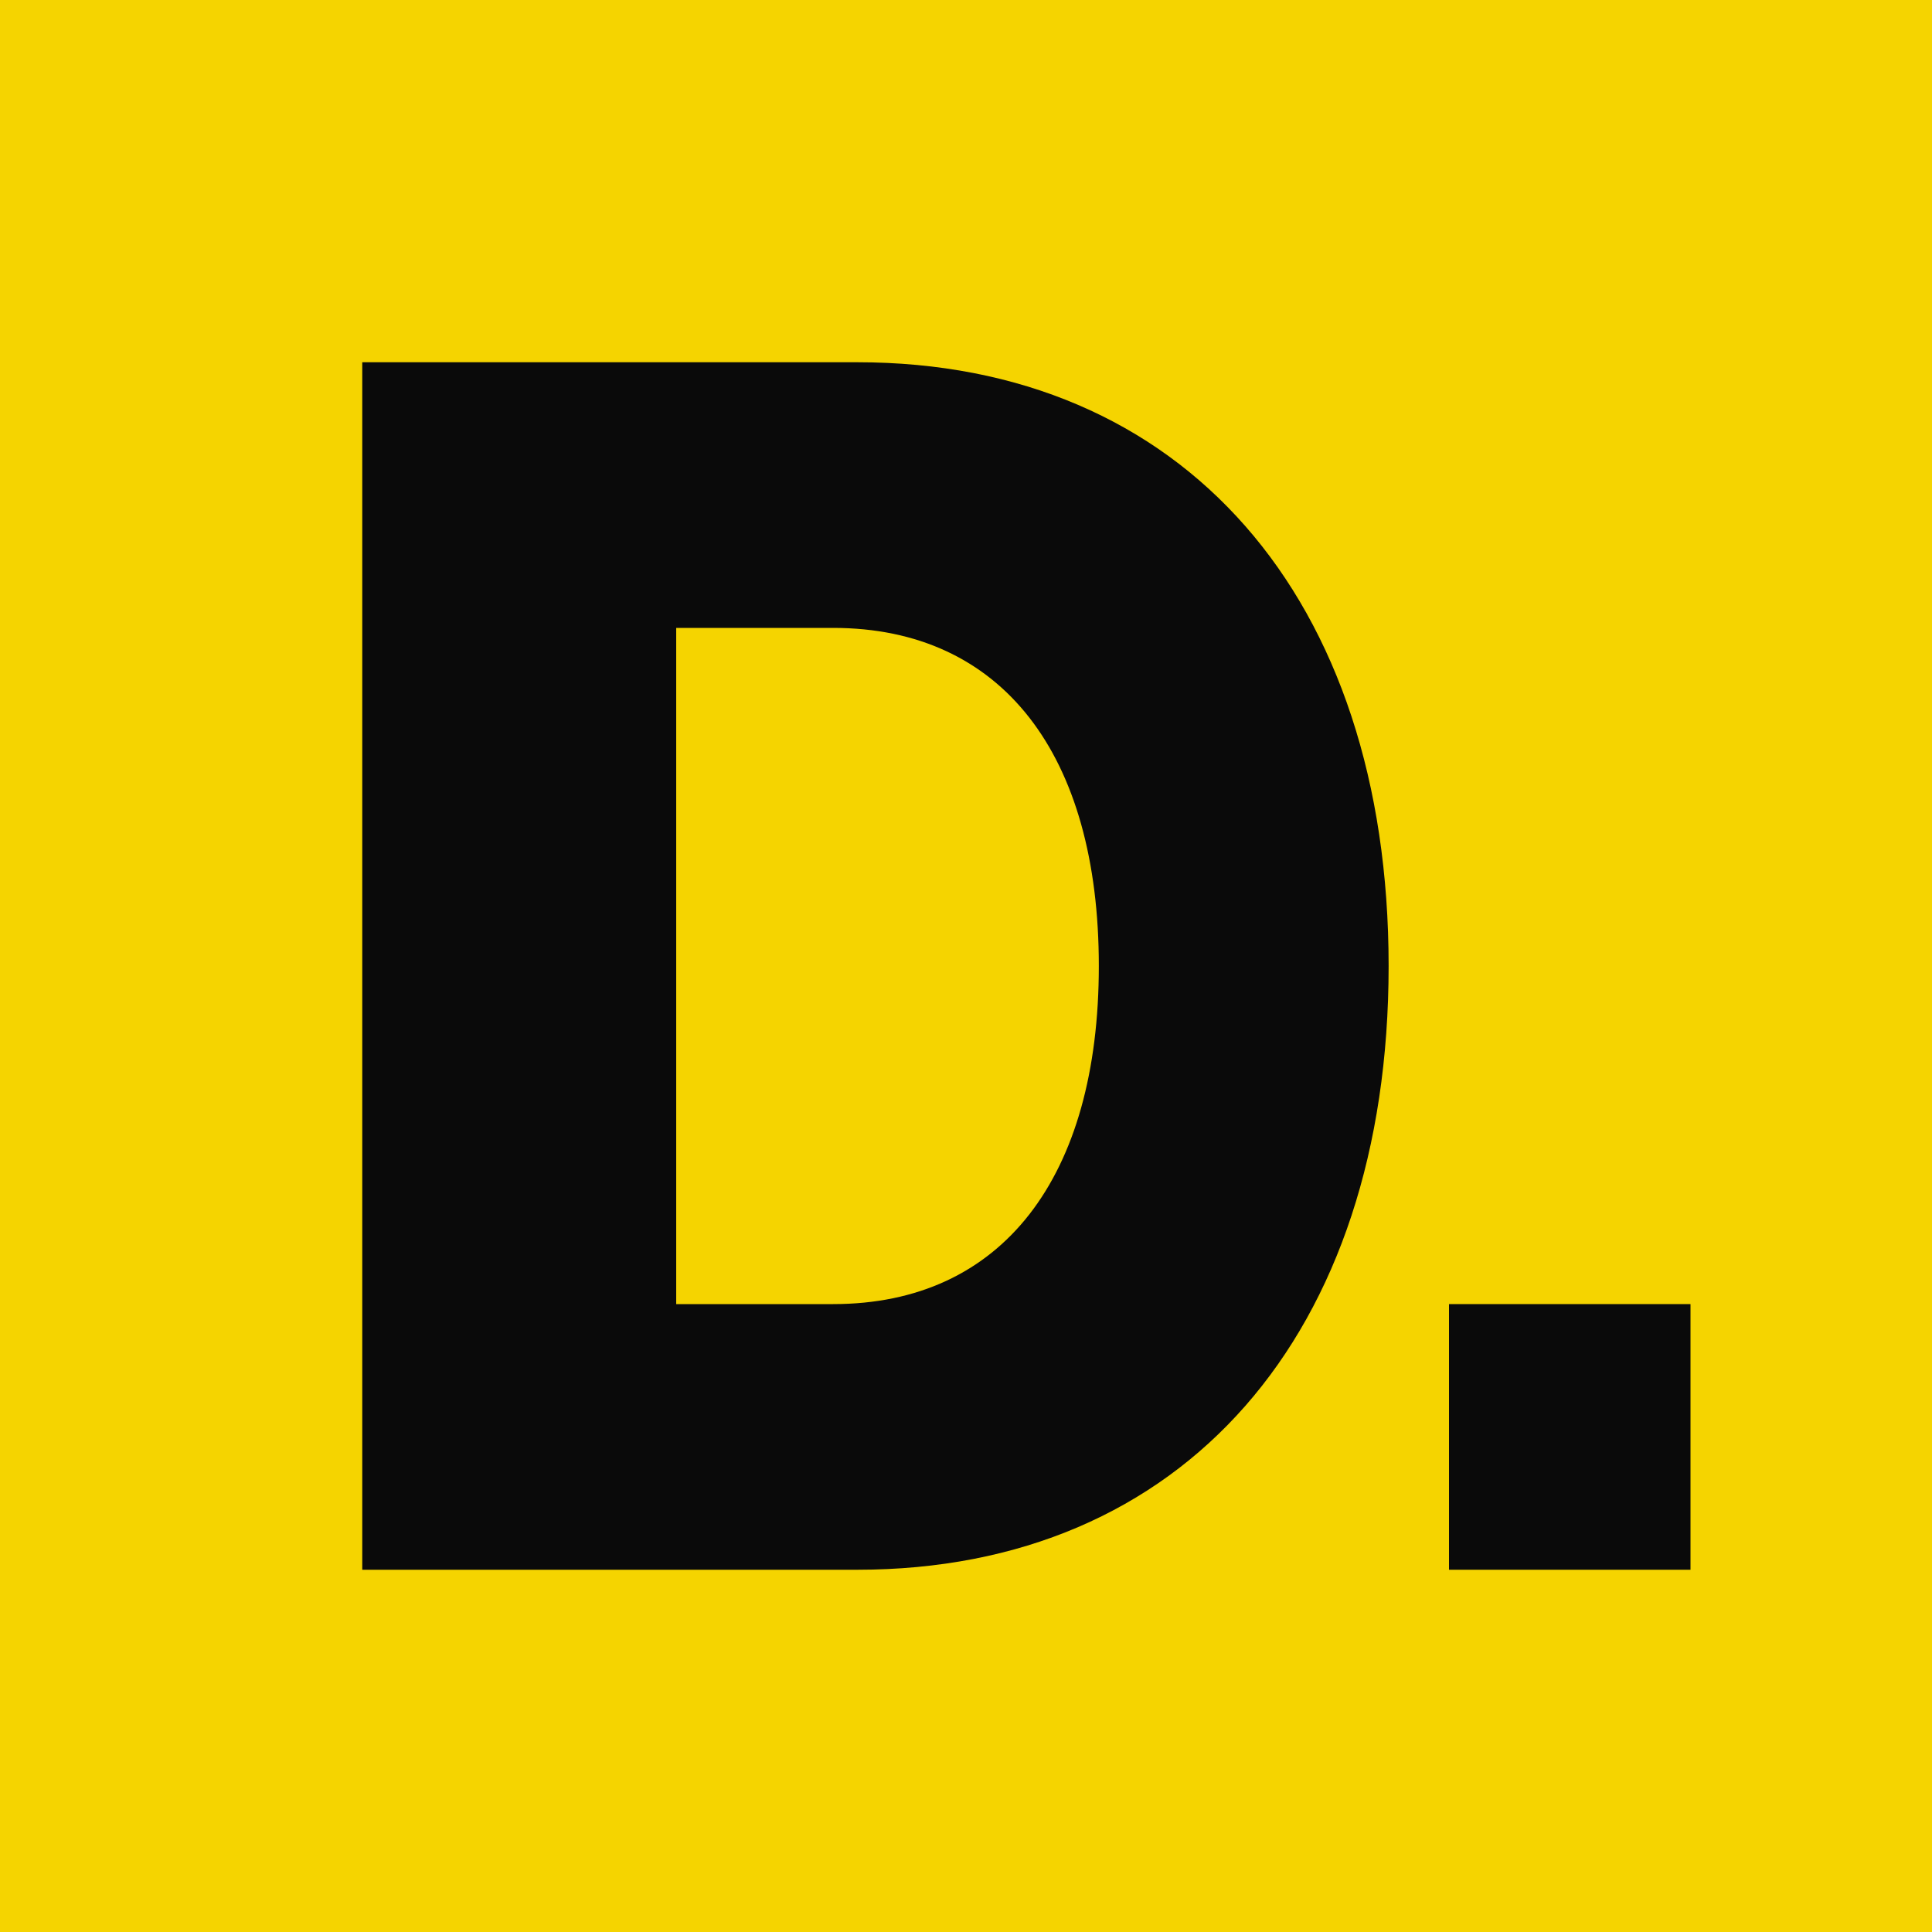
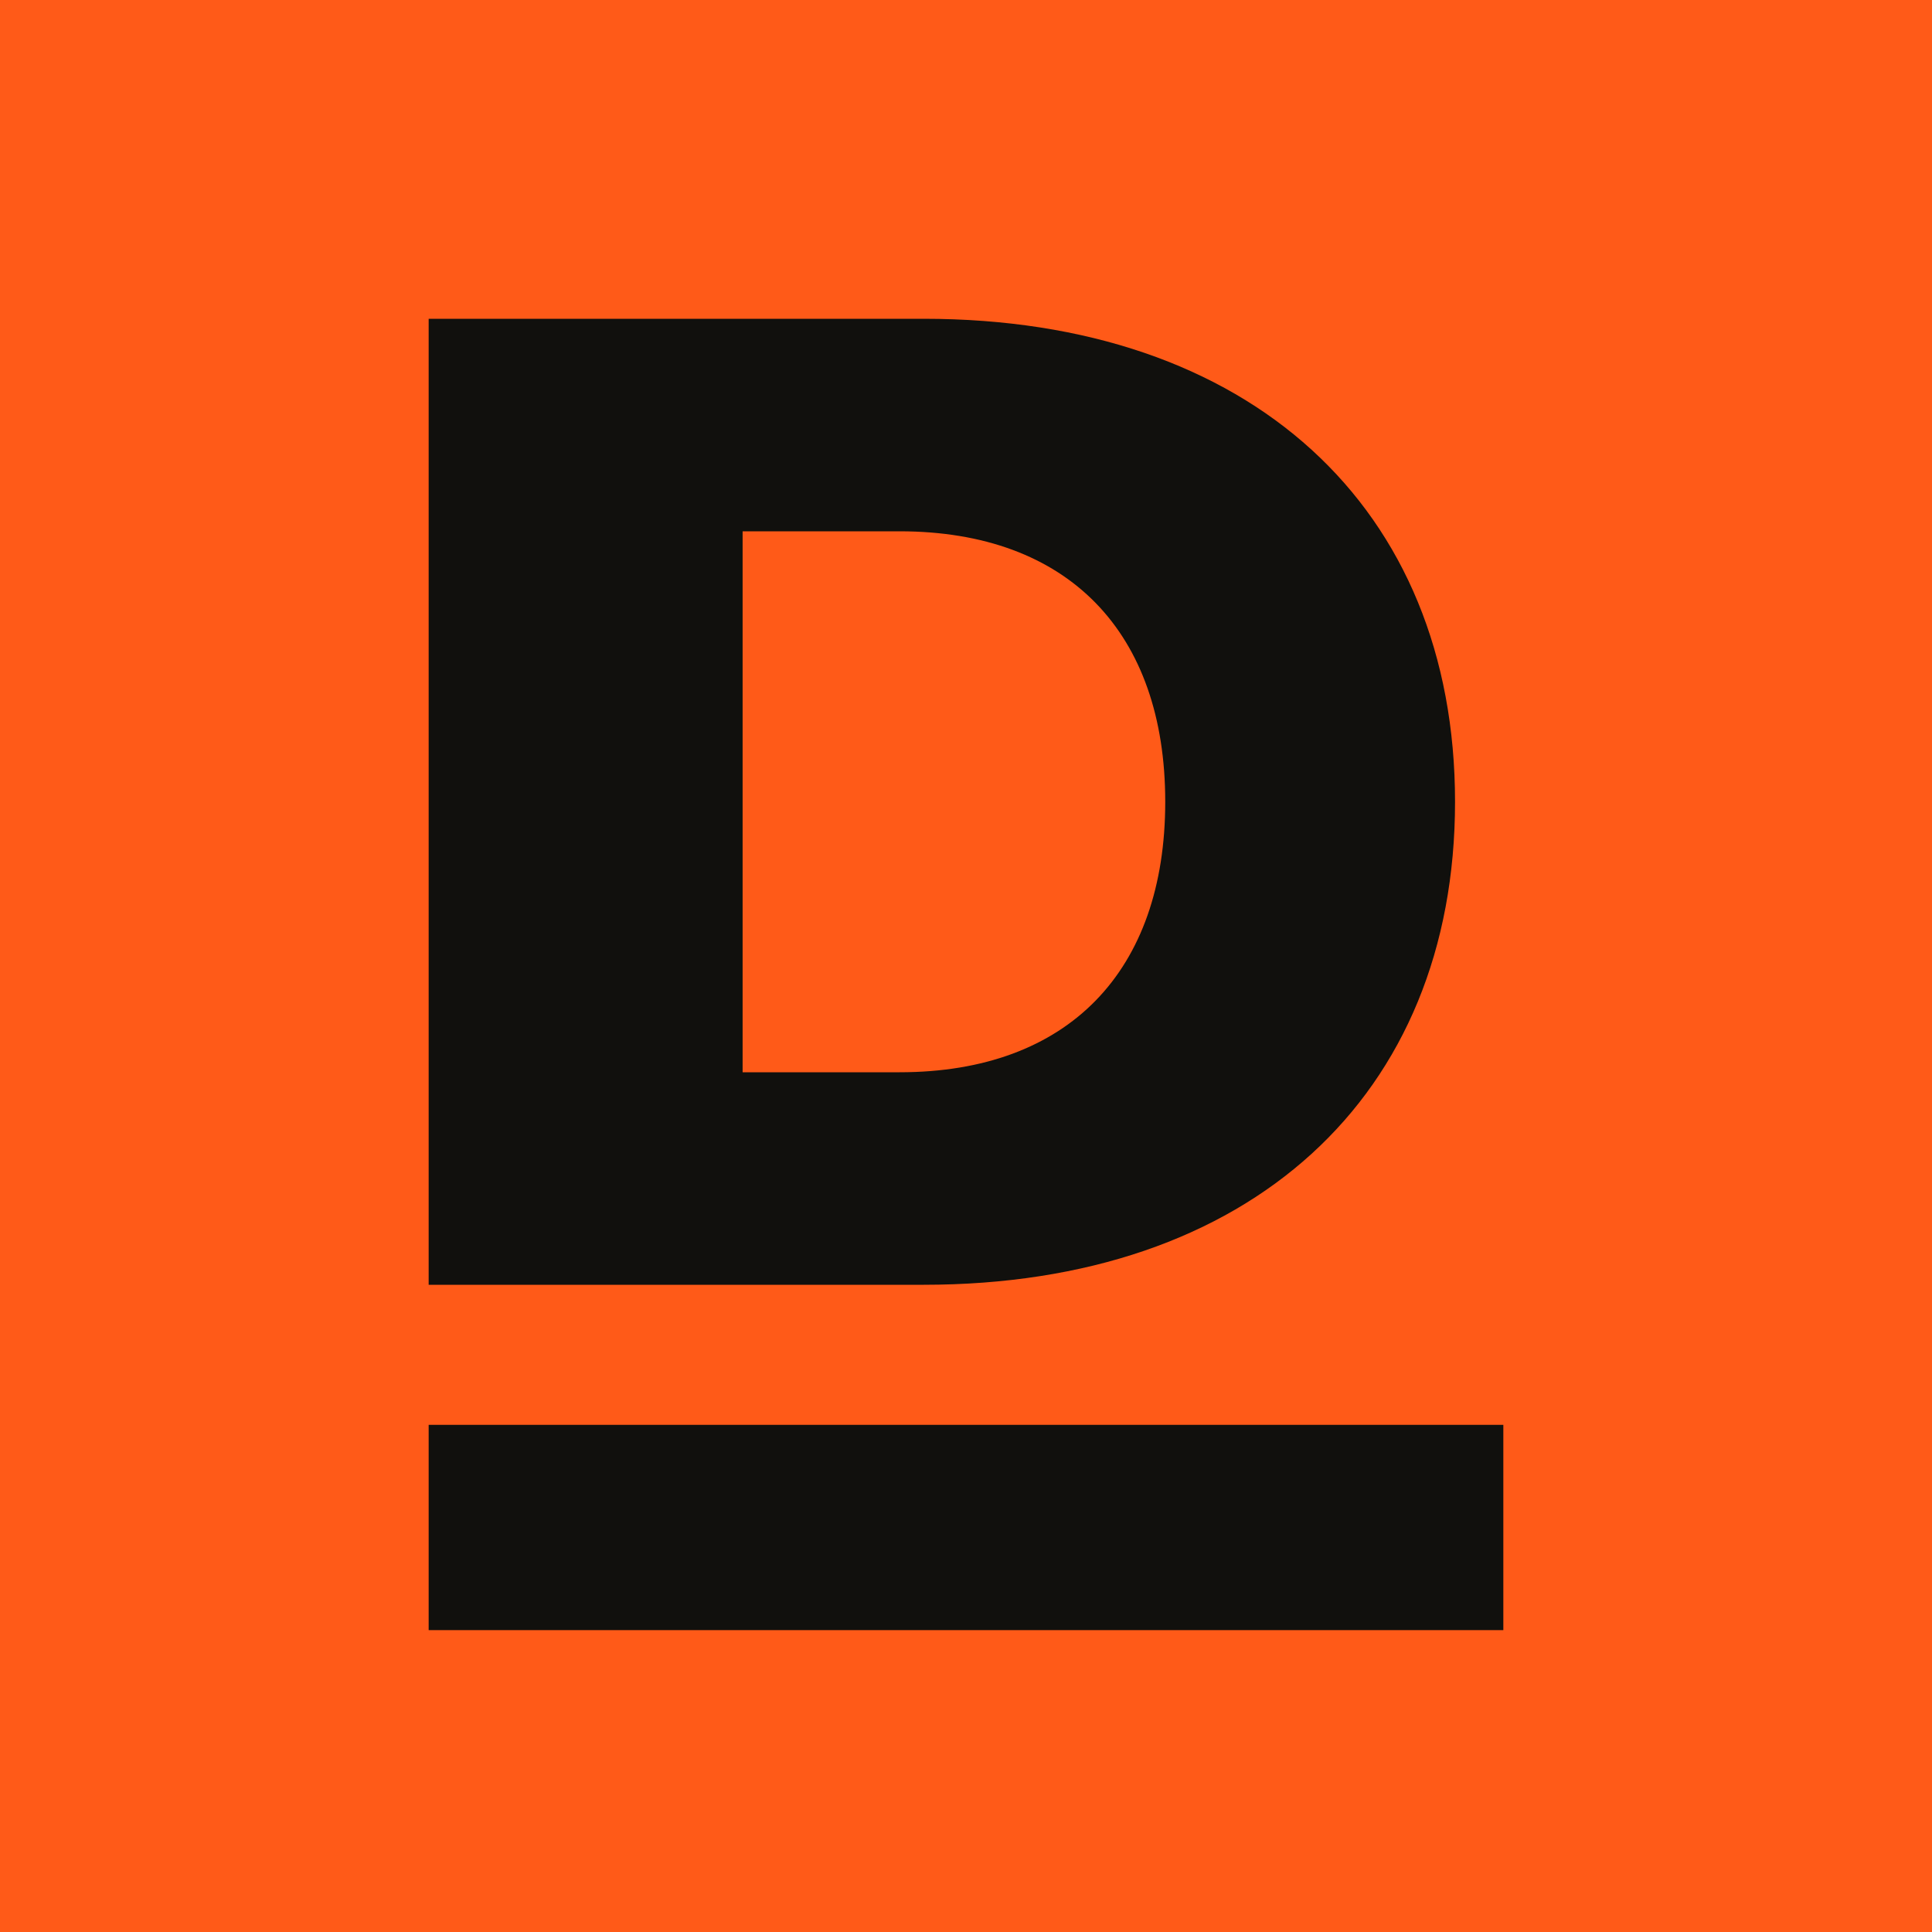
<svg xmlns="http://www.w3.org/2000/svg" viewBox="0 0 32 32">
-   <rect width="32" height="32" fill="#F5D400" />
-   <path d="M6 6 h8.2 c5.4 0 8.8 3.9 8.8 10 s-3.4 10 -8.8 10 H6 Z M11.2 10.4 v11.2 h2.6 c2.8 0 4.4 -2.1 4.4 -5.6 s-1.6 -5.6 -4.4 -5.6 Z" fill="#0A0A0A" />
-   <rect x="24" y="21.6" width="4" height="4.4" fill="#0A0A0A" />
+   <rect width="32" height="32" fill="#ff5a18" />
+   <g fill="#11100d" transform="translate(1.1 0)">
+     <g transform="scale(1 0.8) translate(0 0.6)">
+       <path d="M6 6 h8.2 c5.4 0 8.8 3.9 8.8 10 s-3.4 10 -8.8 10 H6 Z M11.2 10.4 v11.2 h2.6 c2.8 0 4.4 -2.1 4.4 -5.6 s-1.6 -5.6 -4.4 -5.6 Z" />
+     </g>
+     <rect x="6" y="23.6" width="17.8" height="3.4" />
+   </g>
</svg>
